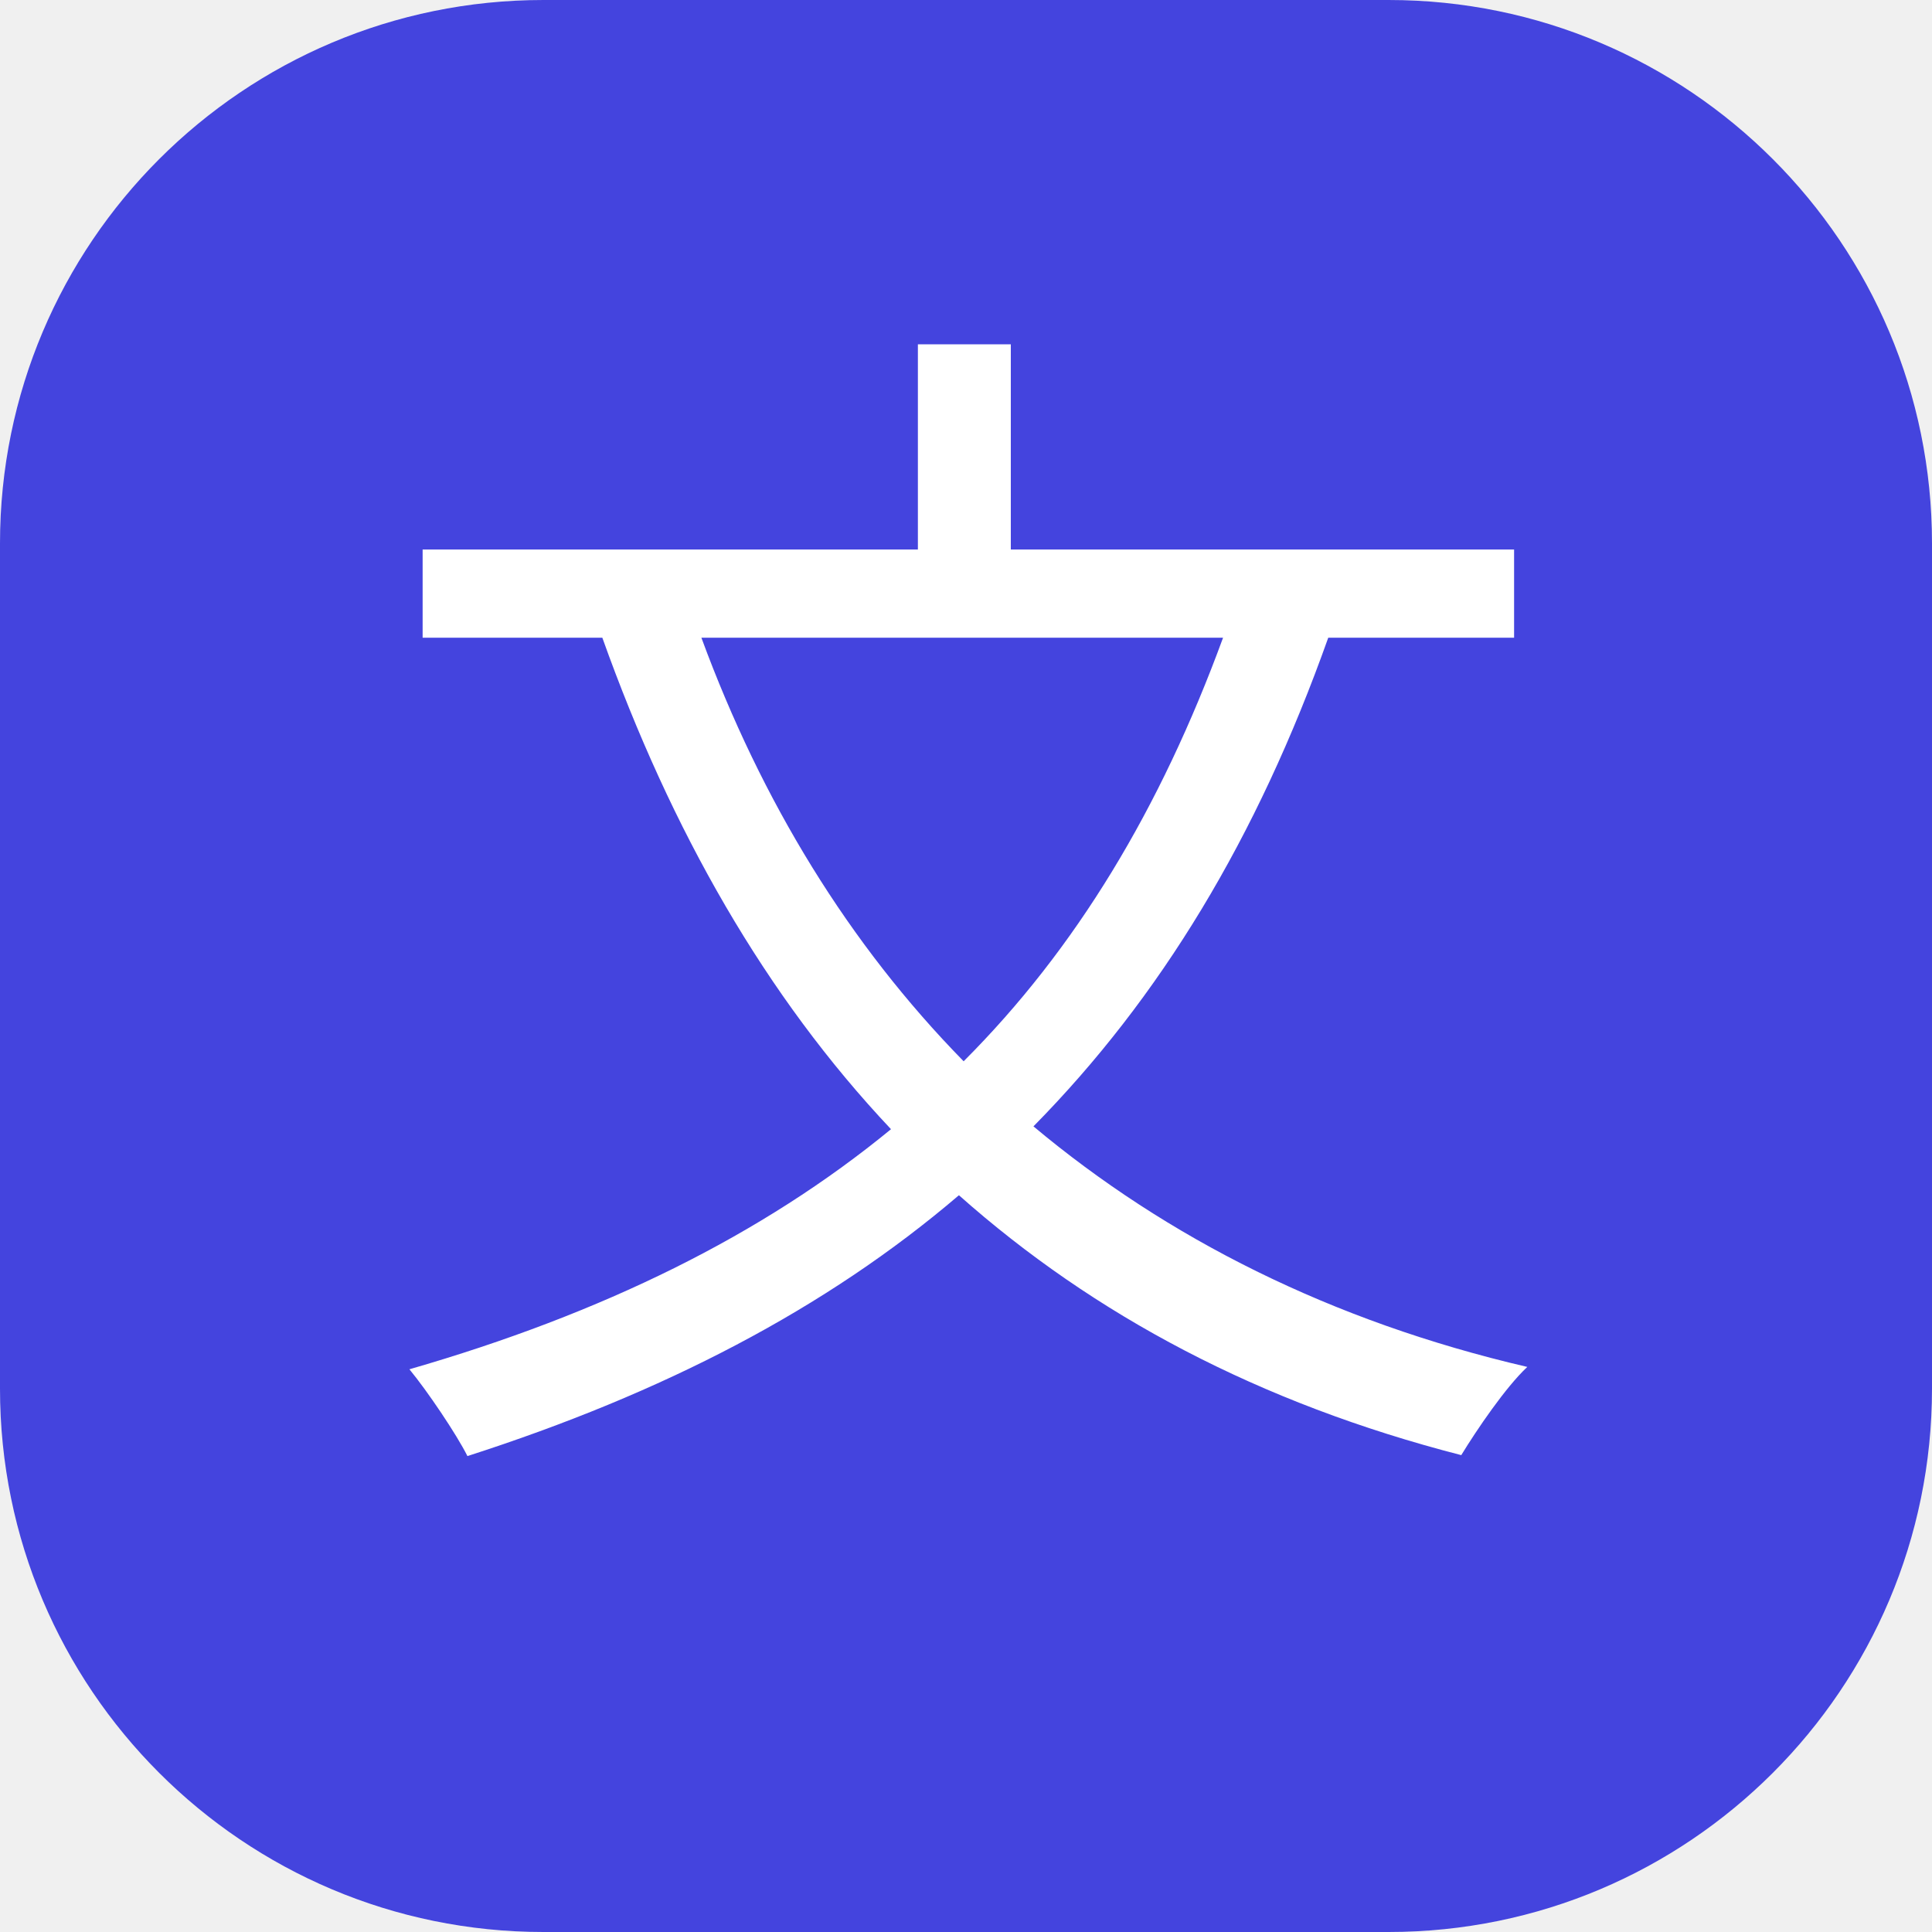
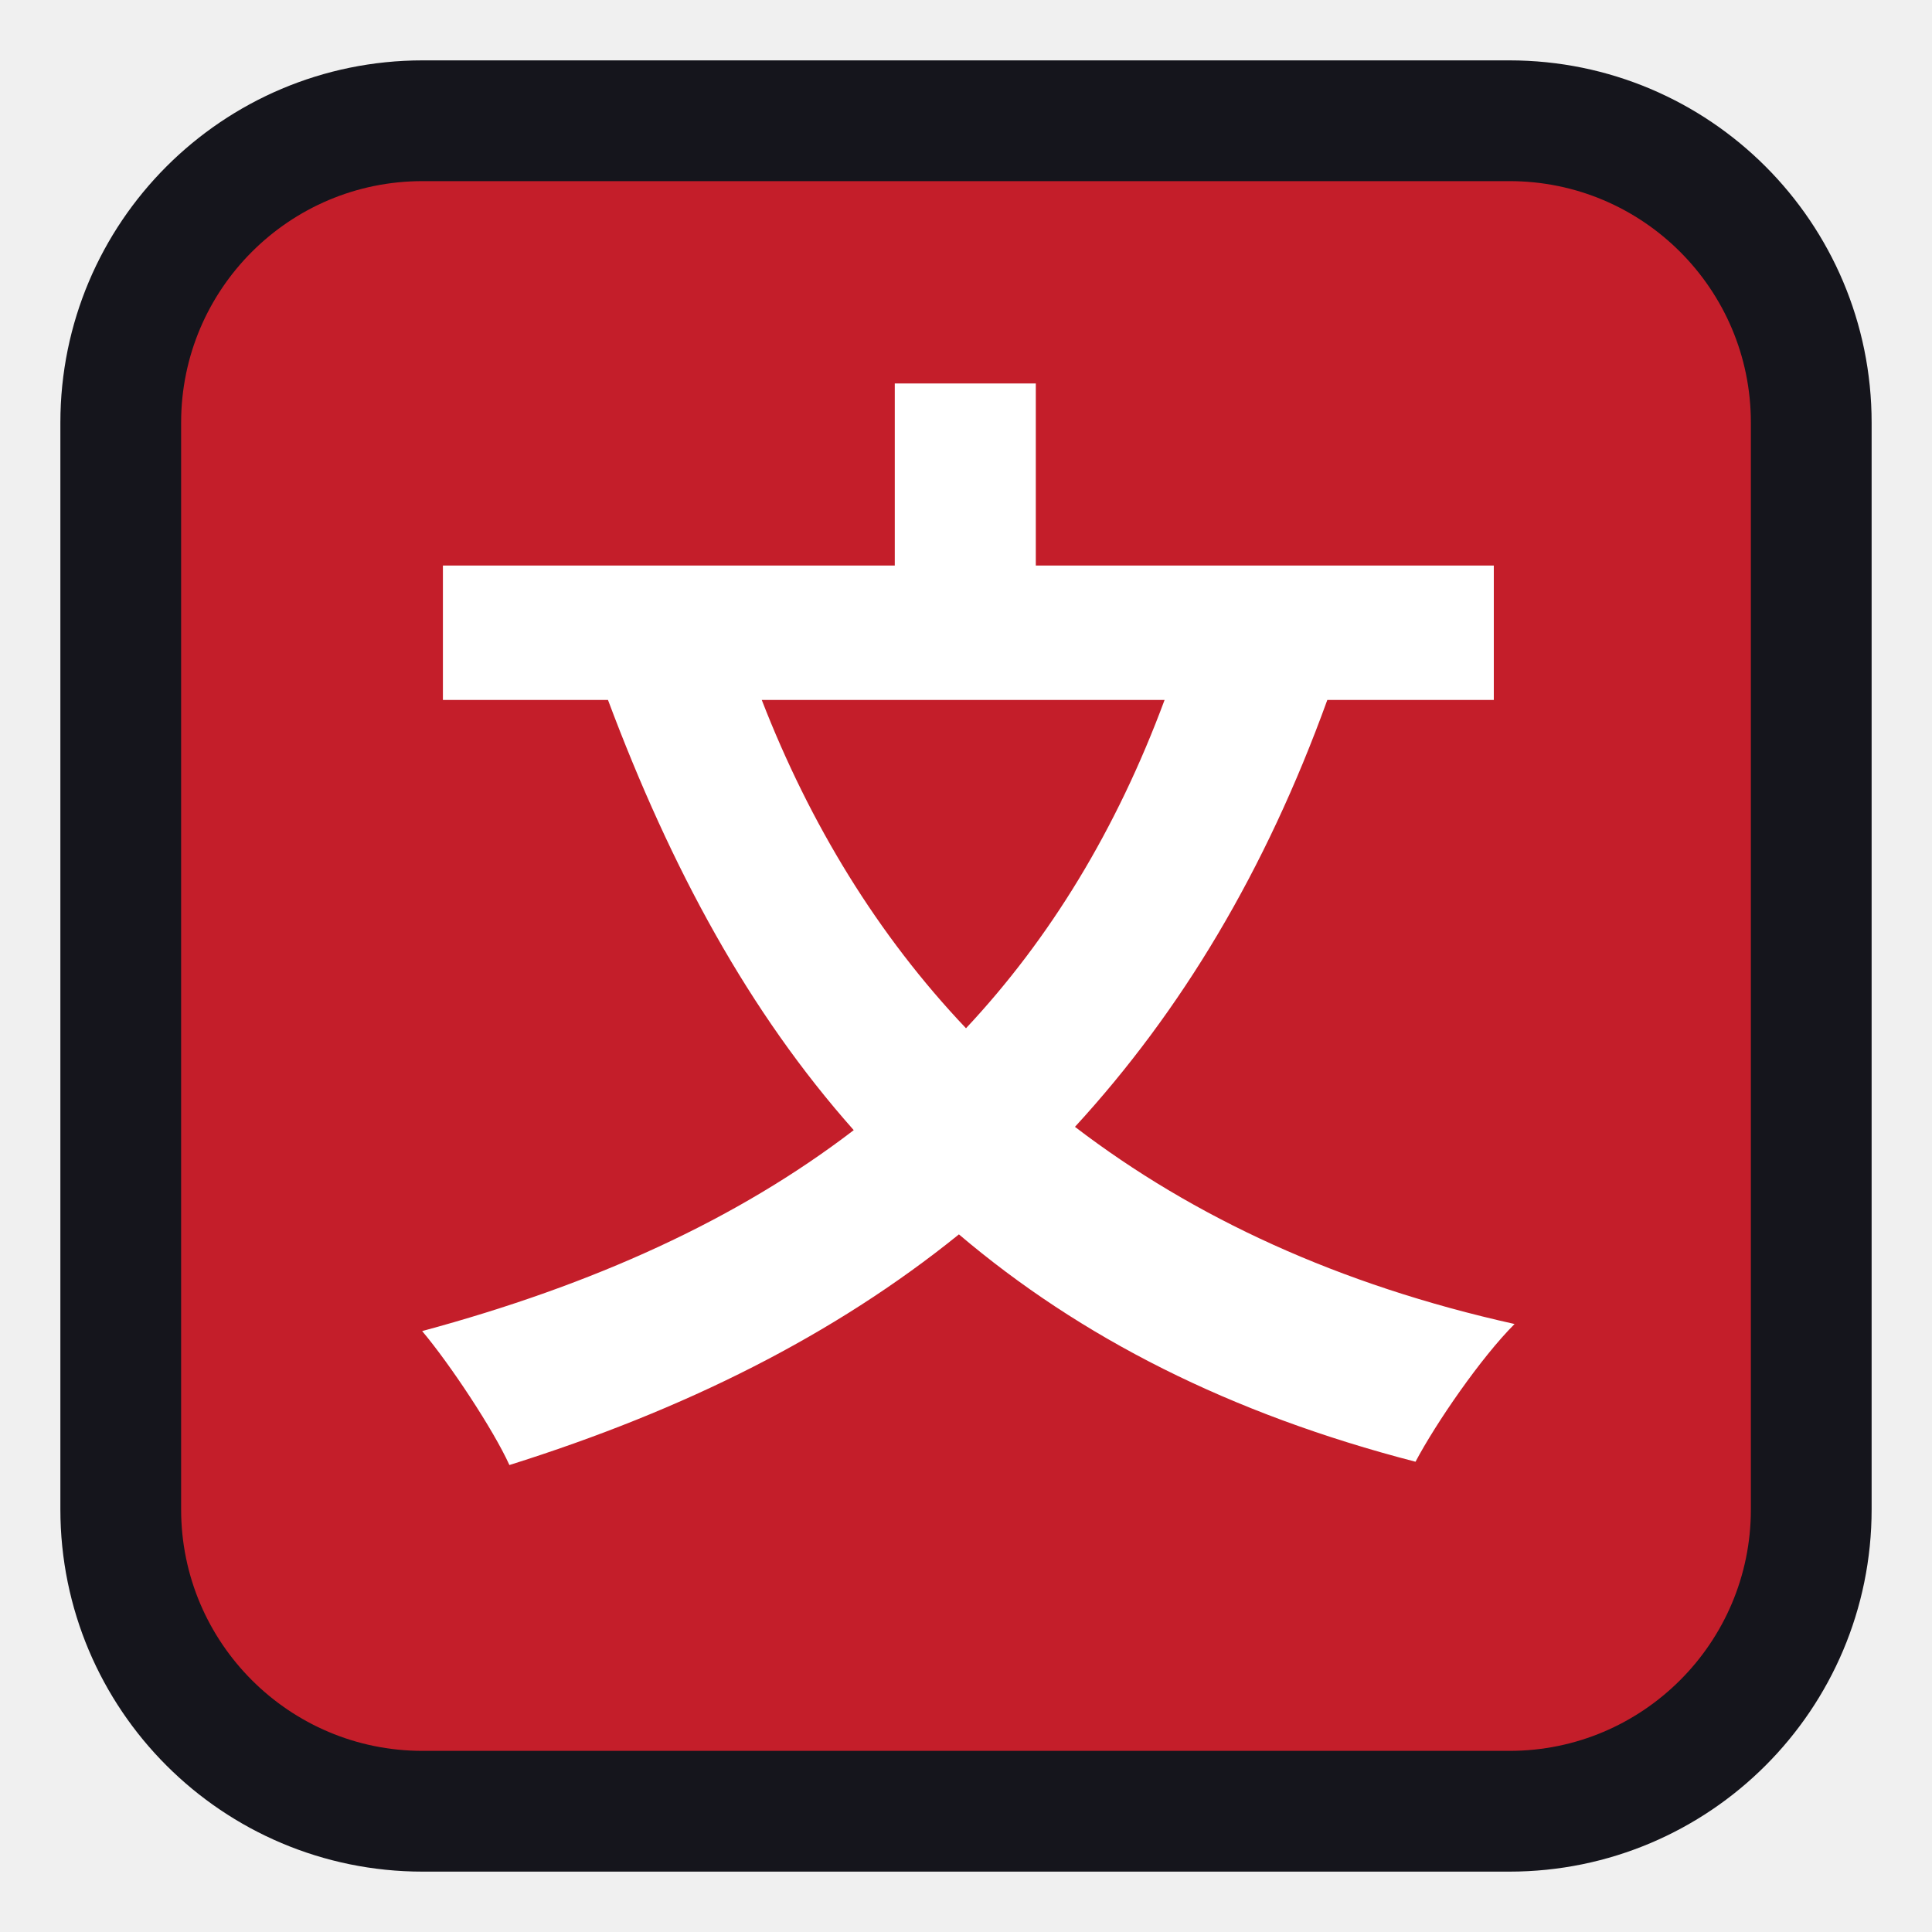
<svg xmlns="http://www.w3.org/2000/svg" viewBox="0 0 64 64">
-   <rect width="64" height="64" rx="18" fill="#4444DE" />
-   <text x="32" y="45" text-anchor="middle" fill="white" font-size="40" font-family="sans-serif">文</text>
+   <rect x="4" y="4" width="56" height="56" rx="10" fill="#C41E2A" stroke="#15151C" stroke-width="4" />
+   <text x="32" y="45" text-anchor="middle" fill="#FFFFFF" font-size="38" font-weight="700" font-family="sans-serif">文</text>
</svg>
